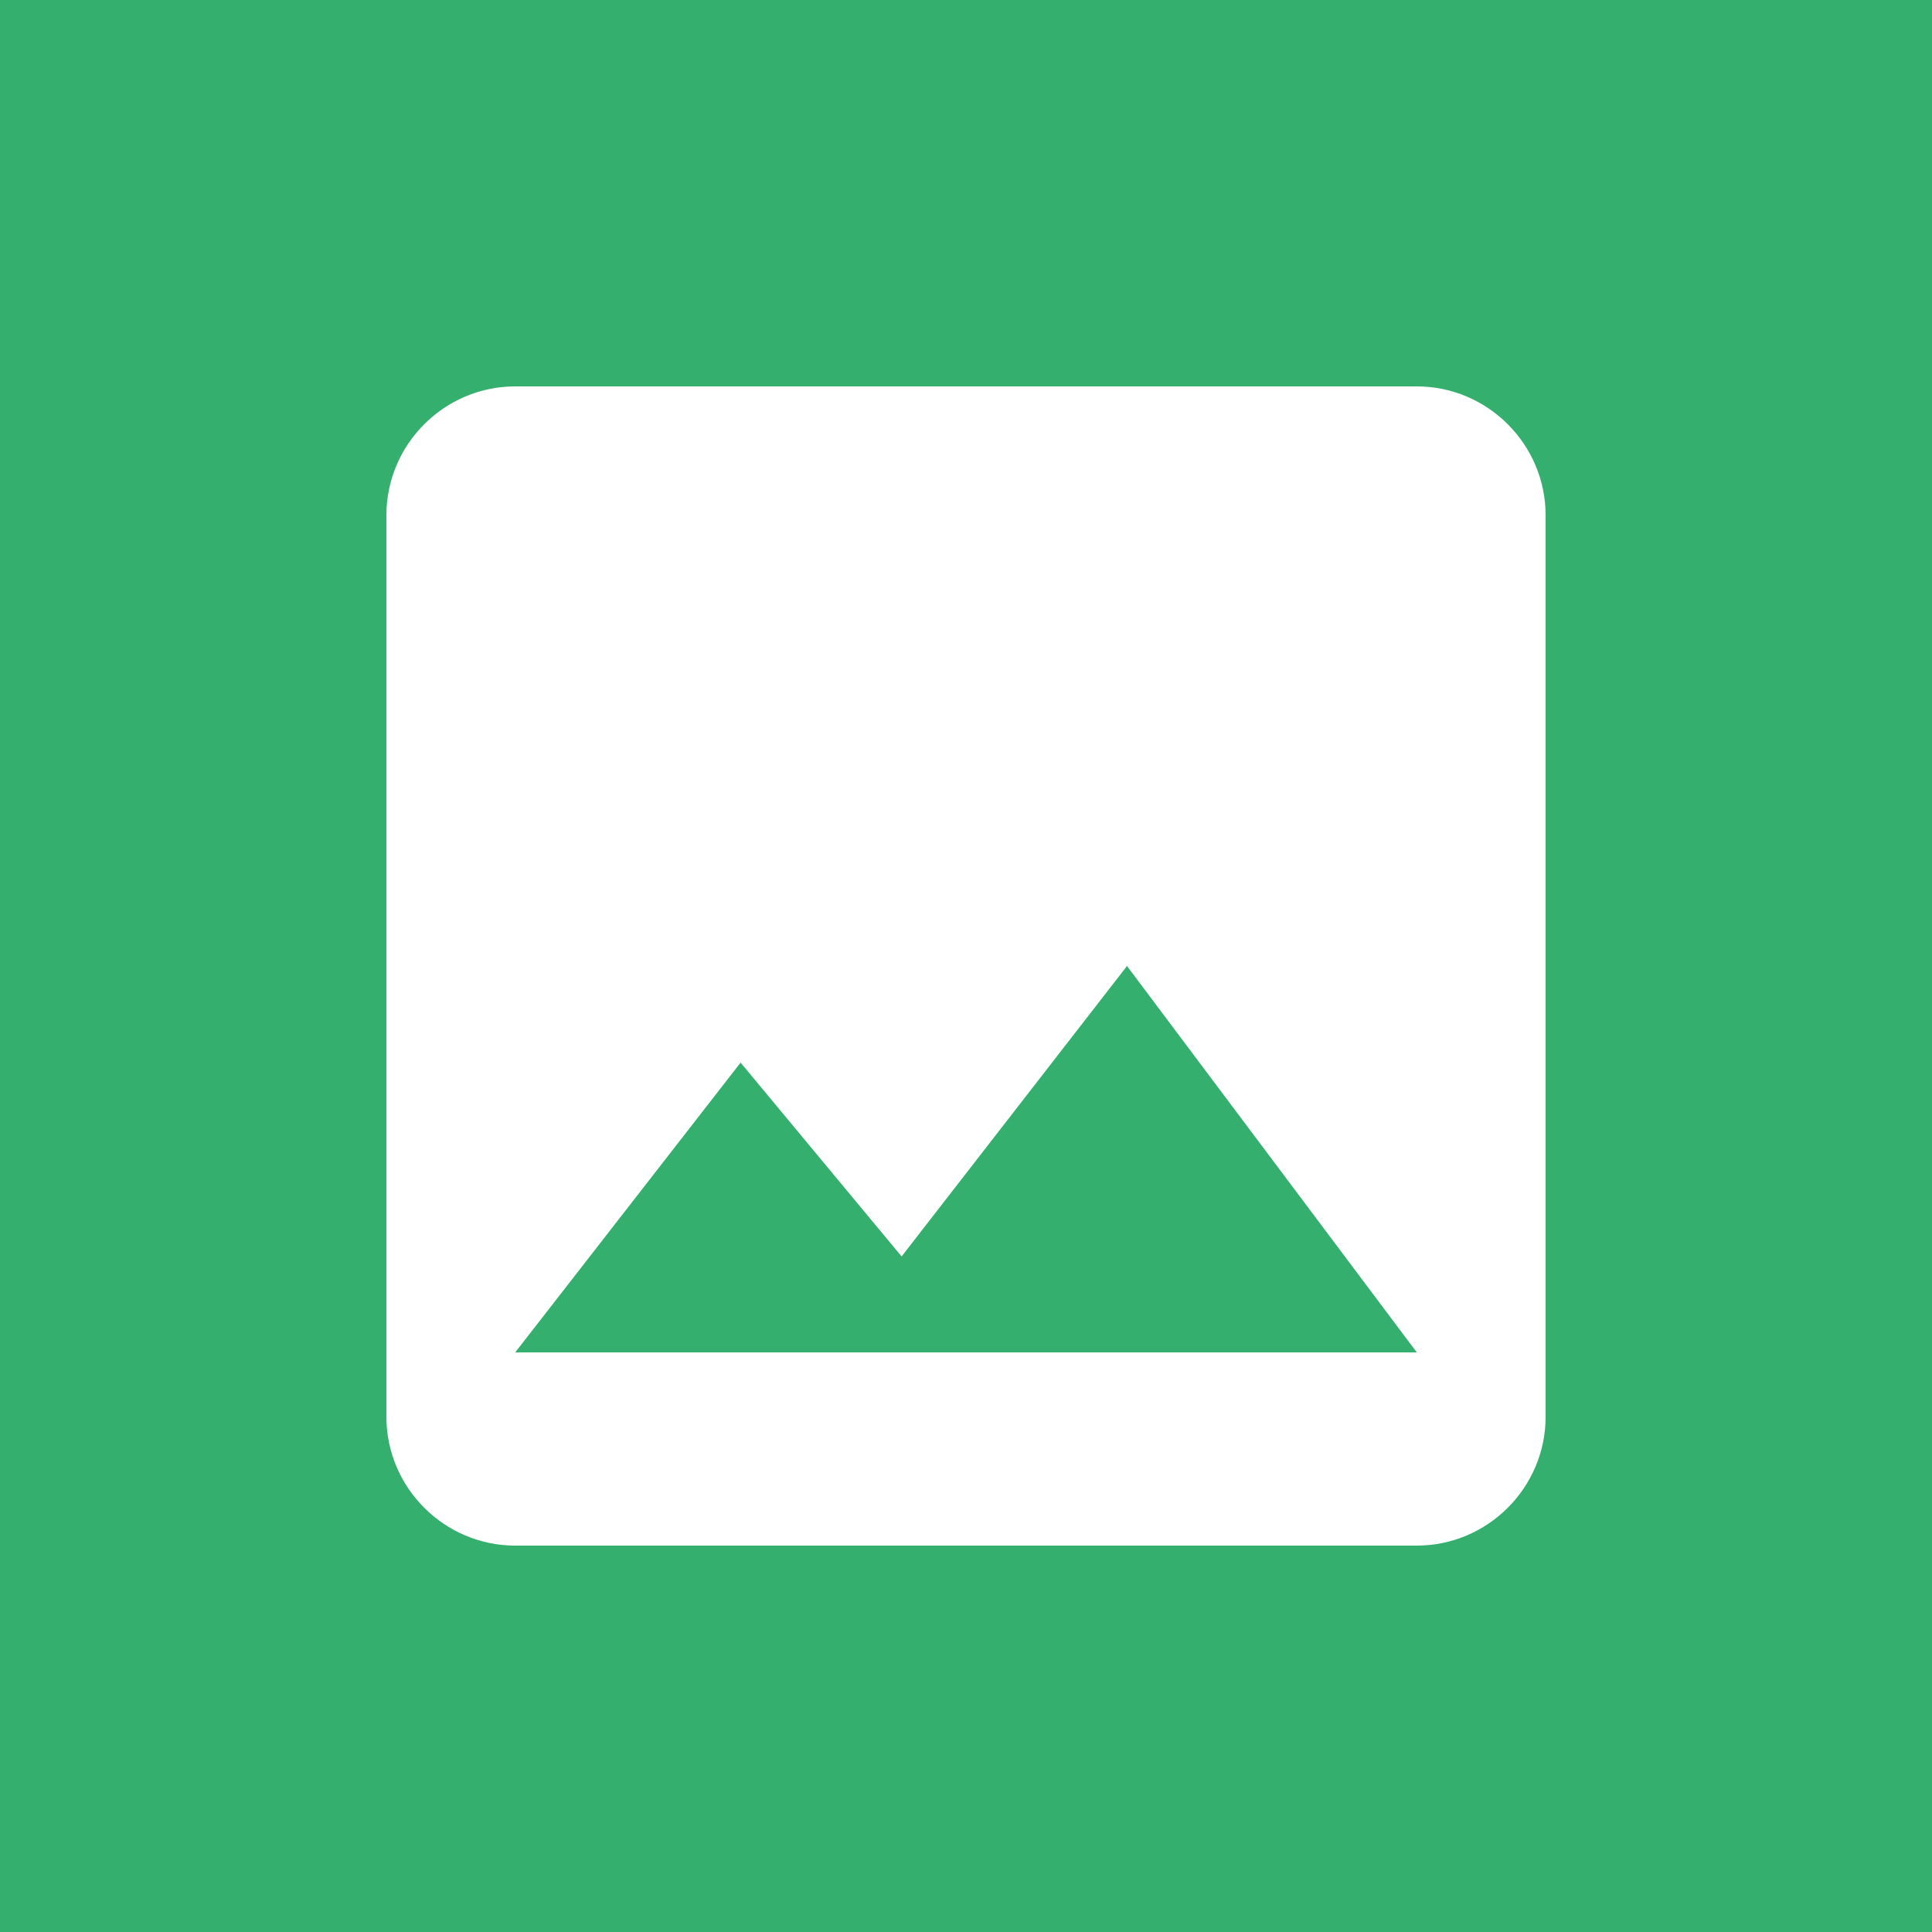
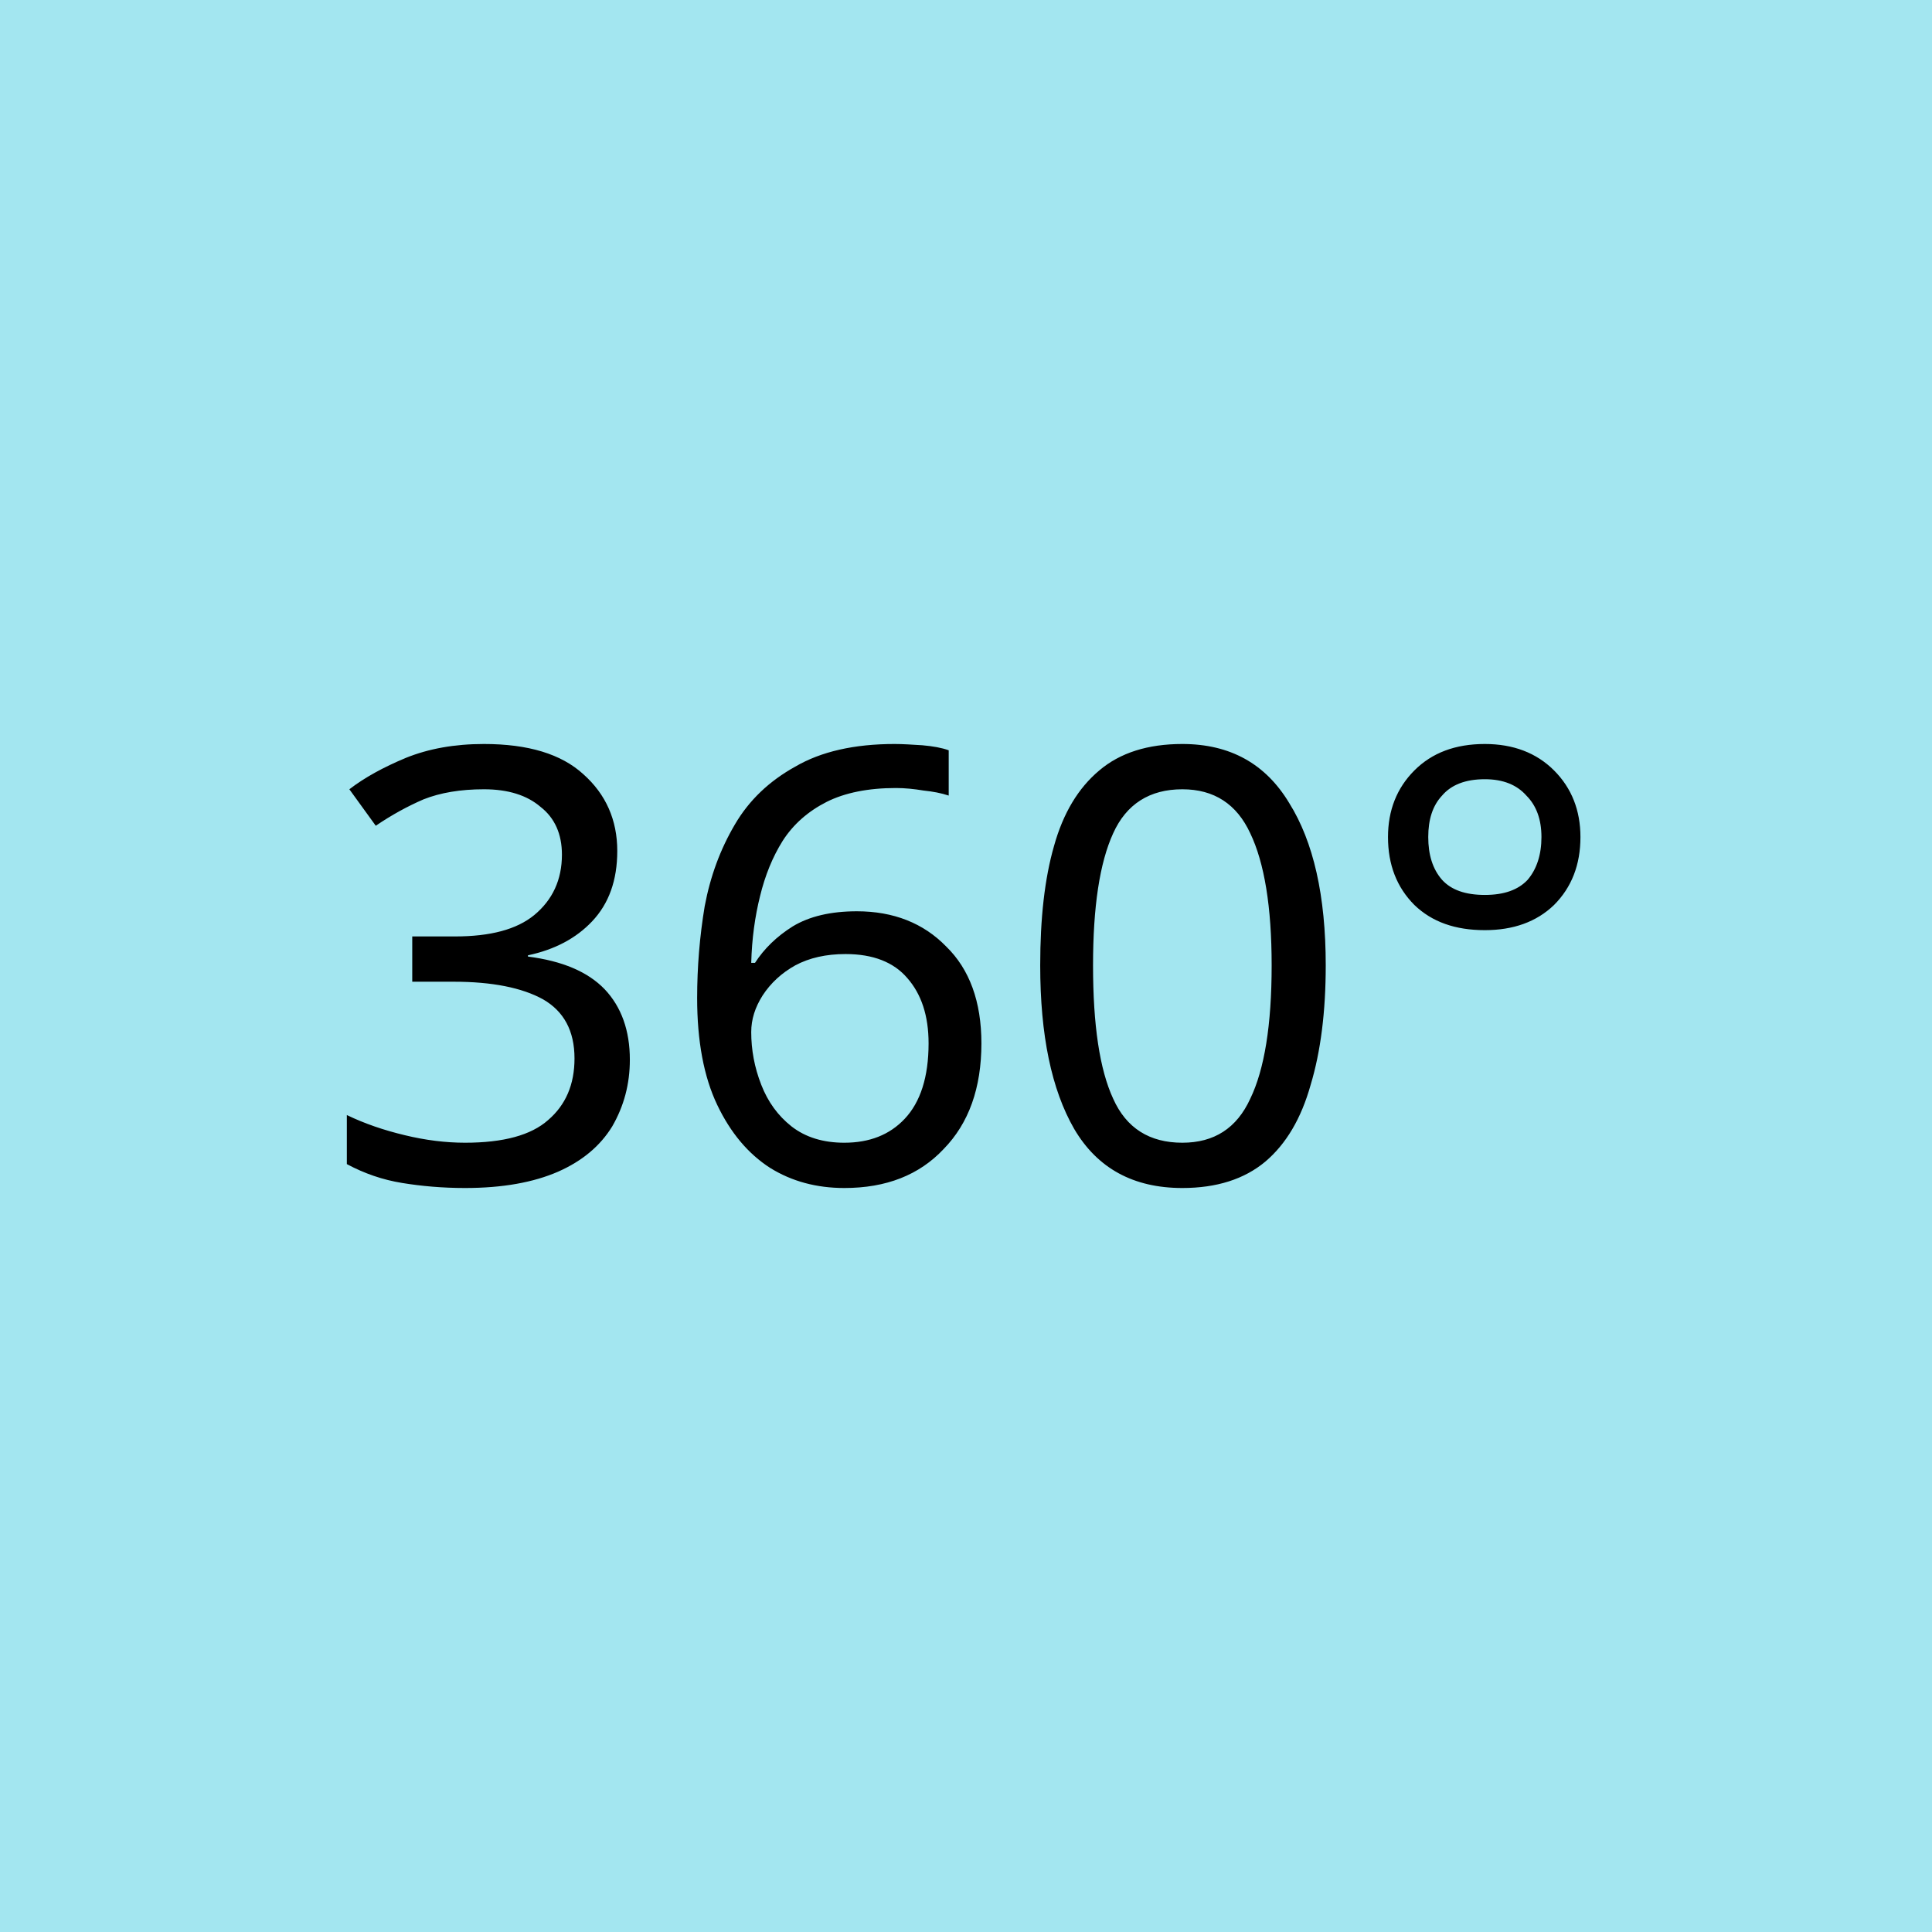
- <svg xmlns="http://www.w3.org/2000/svg" viewBox="0 0 24 24" height="24px" width="24px" version="1.1">
-   <path d="M0,0 h24 v24 h-24z" fill="#35af6d" />
-   <path d="M21 19V5c0-1.1-.9-2-2-2H5c-1.1 0-2 .9-2 2v14c0 1.1.9 2 2 2h14c1.1 0 2-.9 2-2zM8.5 13.5l2.5 3.01L14.5 12l4.5 6H5l3.5-4.5z" fill="#fff" transform="translate(12,12) scale(.8) translate(-12,-12)" />
+ <svg xmlns="http://www.w3.org/2000/svg" viewBox="0 0 24 24" height="24px" width="24px" version="1.1" id="svg2">
+   <defs id="defs10" />
+   <path d="M0,0 h24 v24 h-24z" fill="#35af6d" id="path4" style="fill:#a3e6f0;fill-opacity:1" />
+   <text xml:space="preserve" style="font-style:normal;font-variant:normal;font-weight:normal;font-stretch:normal;font-size:7.5px;line-height:125%;font-family:sans-serif;-inkscape-font-specification:'sans-serif, Normal';text-align:start;letter-spacing:0px;word-spacing:0px;writing-mode:lr-tb;text-anchor:start;fill:#000000;fill-opacity:1;stroke:none;stroke-width:1px;stroke-linecap:butt;stroke-linejoin:miter;stroke-opacity:1" x="3.965" y="14.677" id="text4140">
+     <tspan id="tspan4142" x="3.965" y="14.677" style="font-style:normal;font-variant:normal;font-weight:normal;font-stretch:normal;font-size:7.5px;line-height:125%;font-family:sans-serif;-inkscape-font-specification:'sans-serif, Normal';text-align:start;writing-mode:lr-tb;text-anchor:start">360°</tspan>
+   </text>
</svg>
